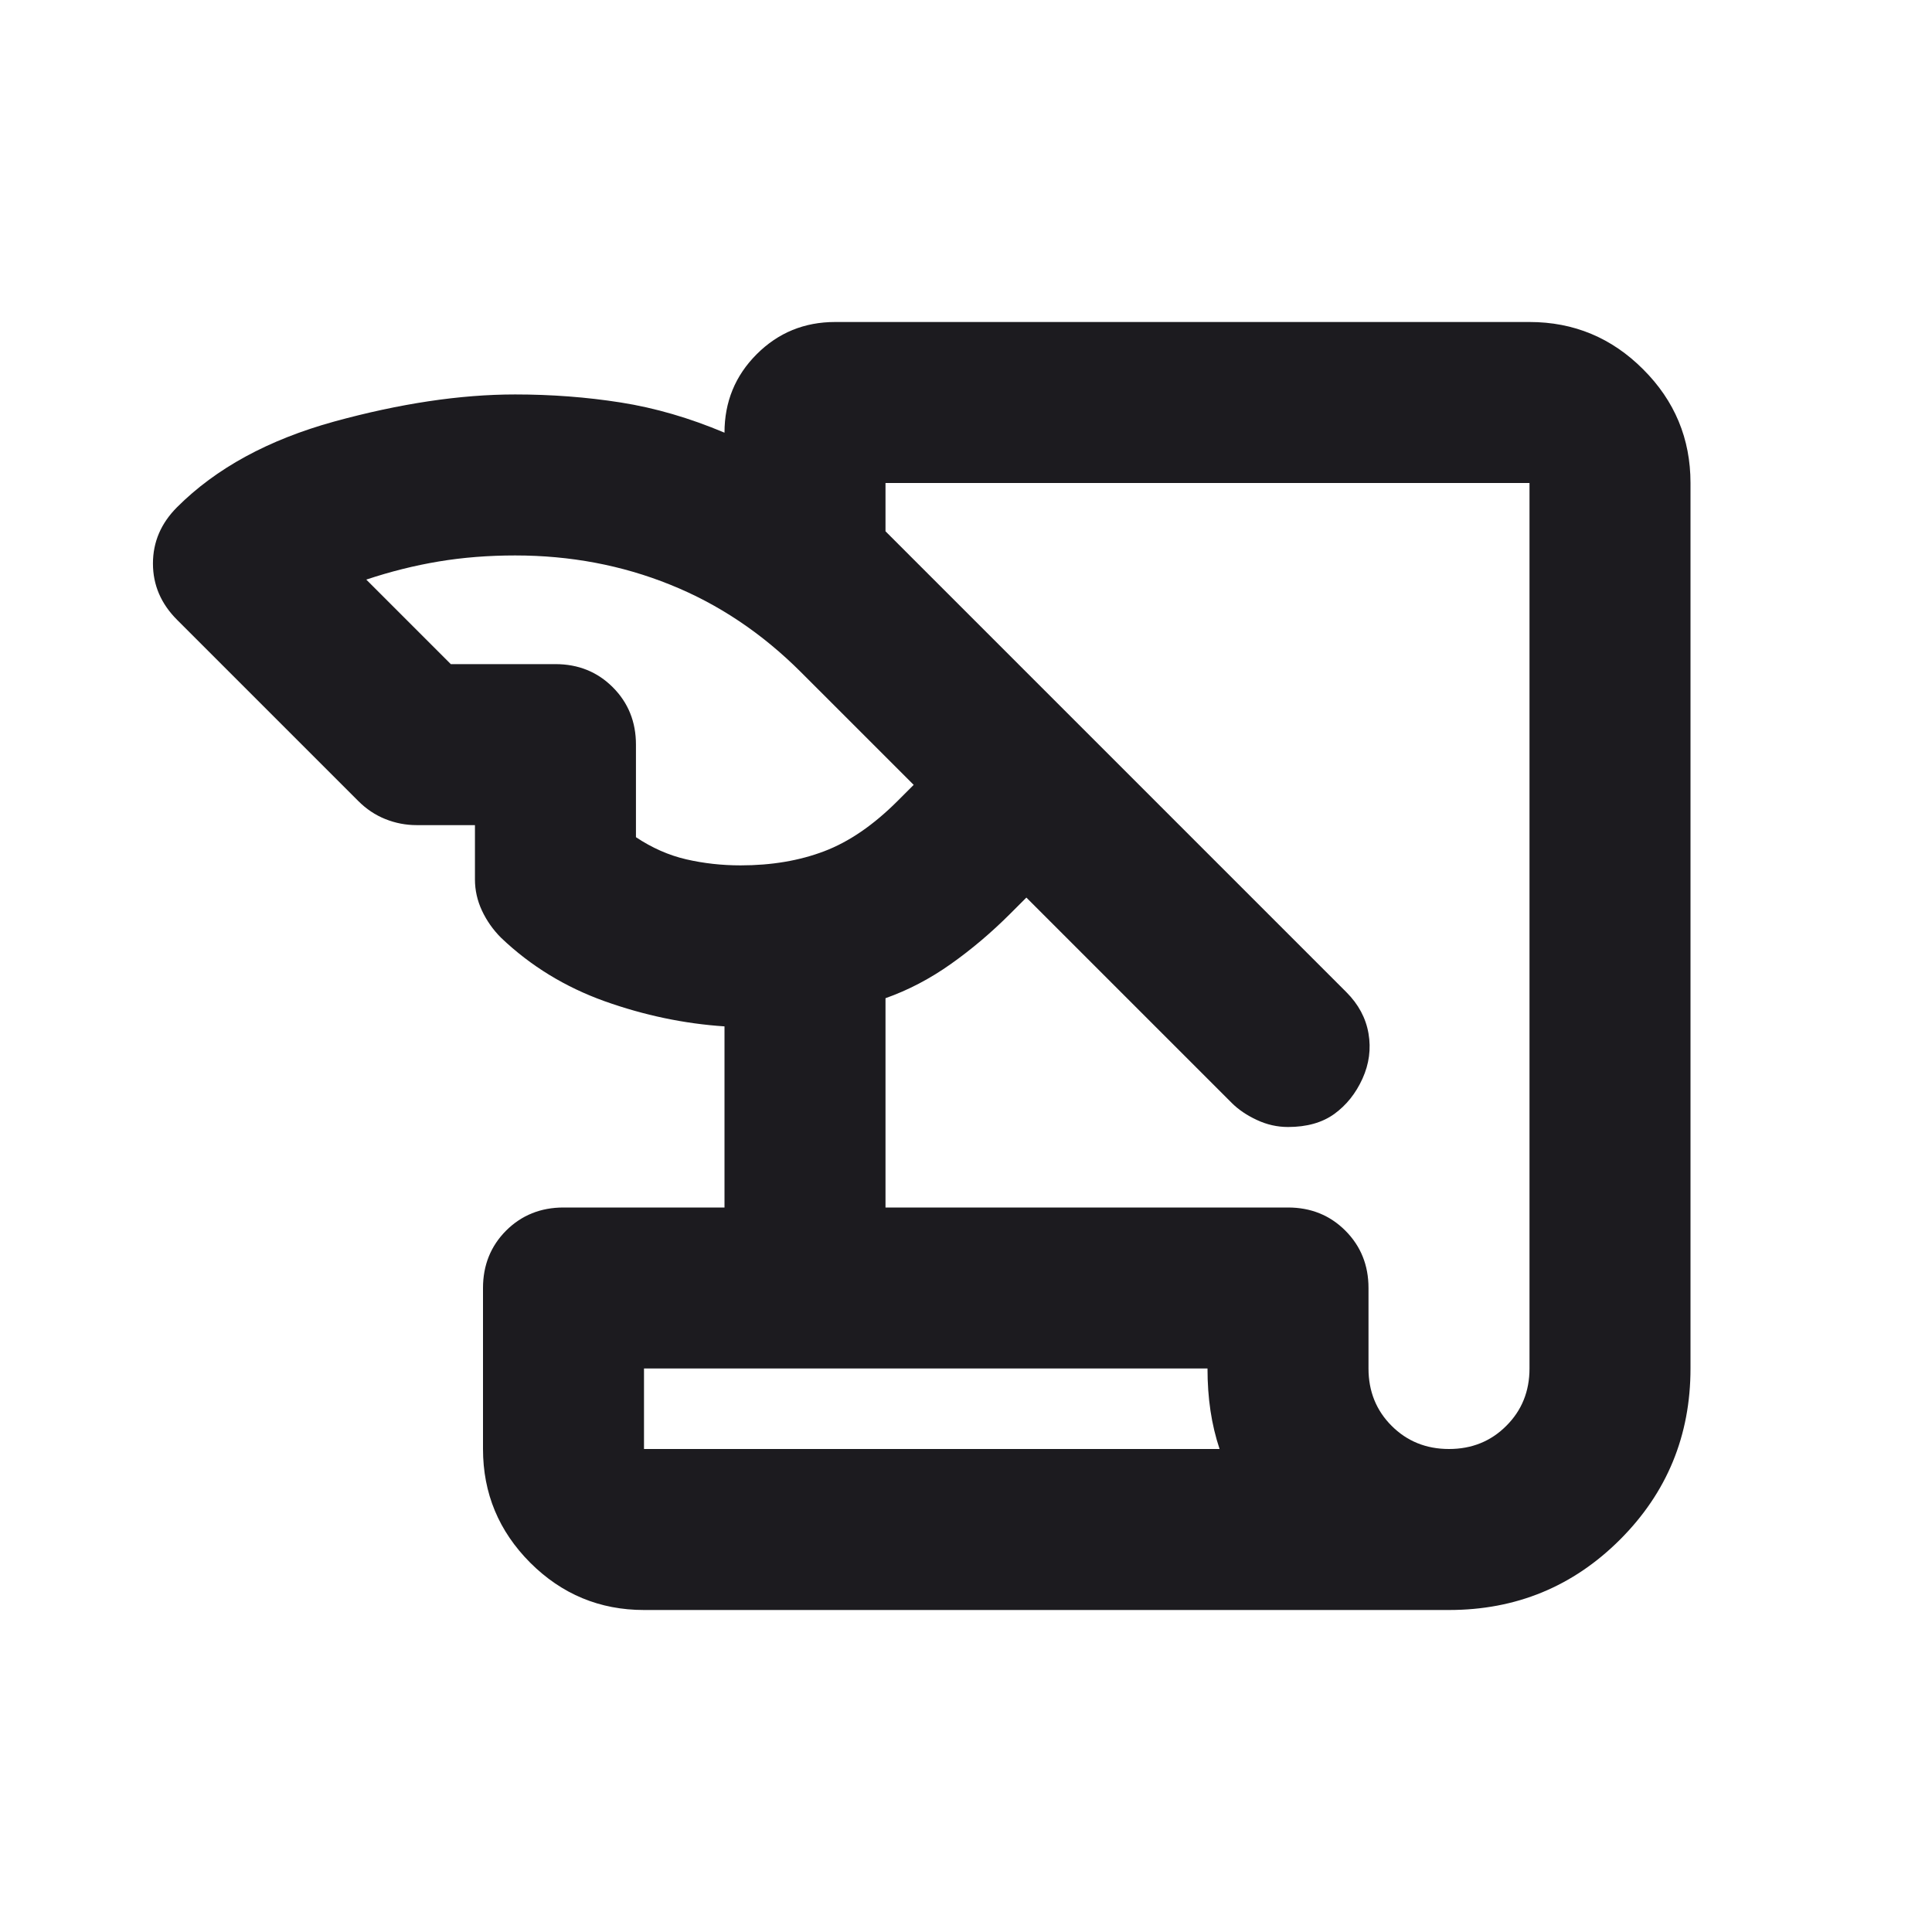
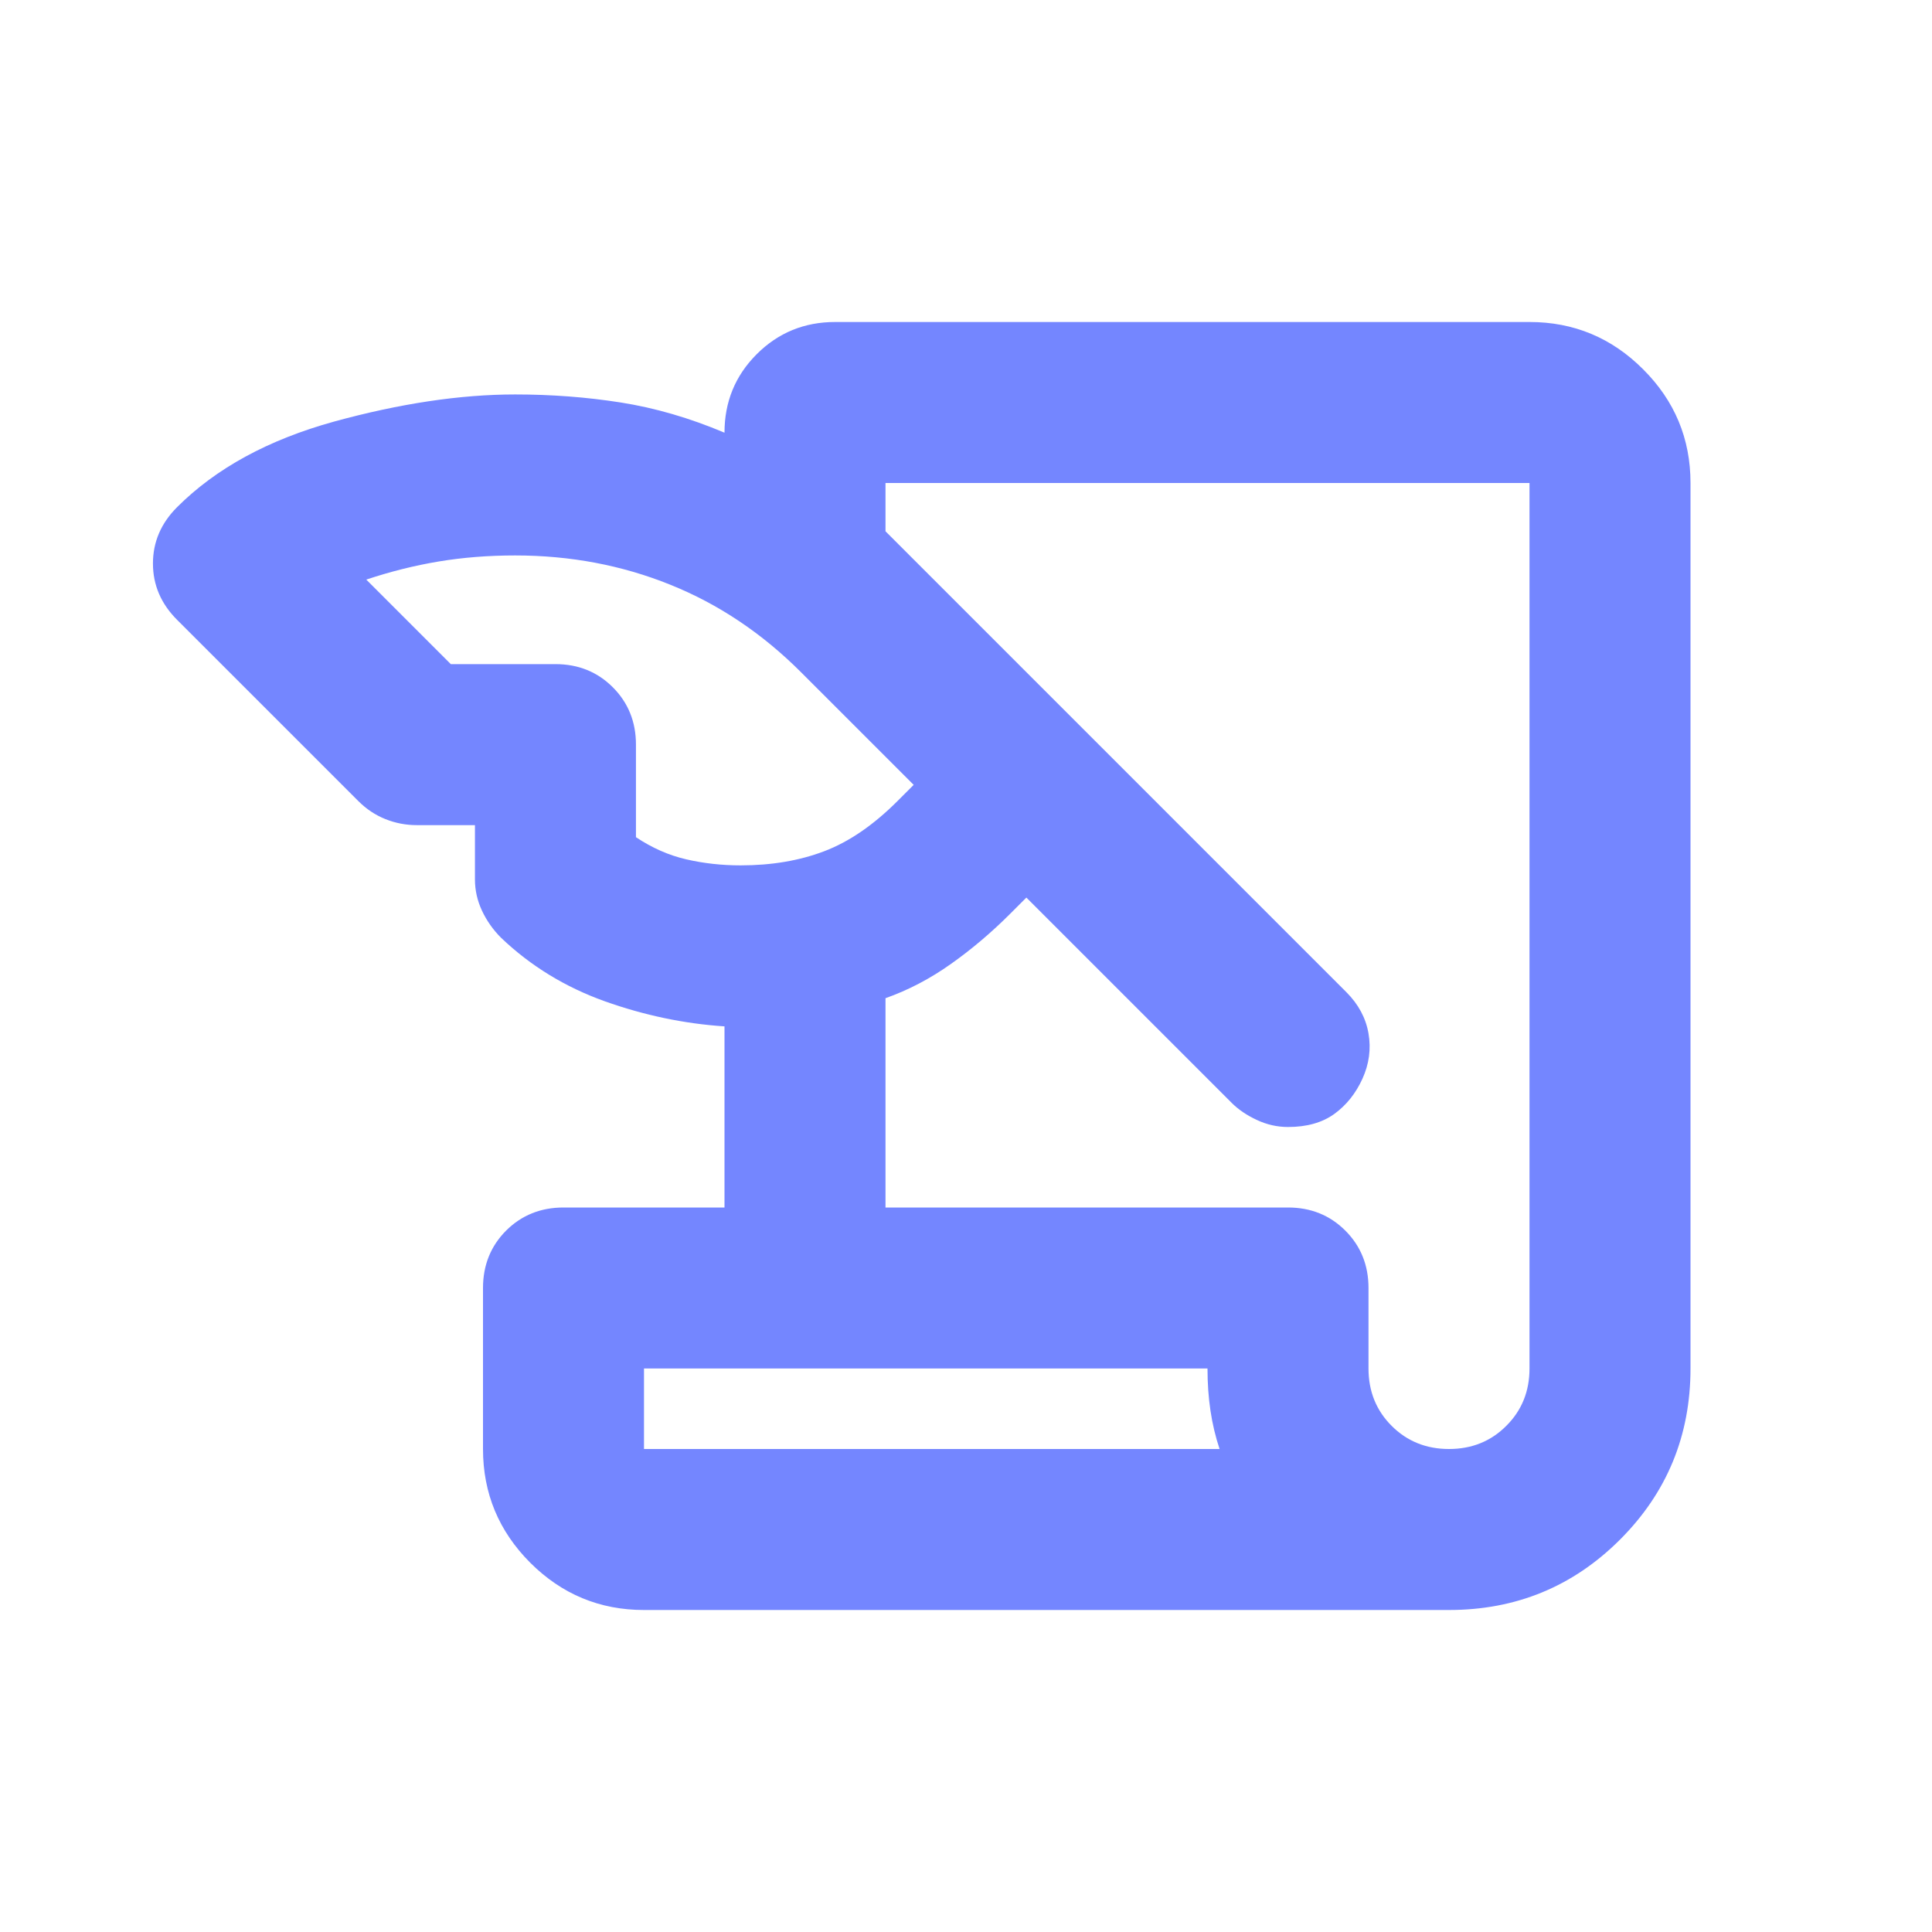
<svg xmlns="http://www.w3.org/2000/svg" width="24" height="24" viewBox="0 0 24 24" fill="none">
  <mask id="mask0_209_13362" style="mask-type:alpha" maskUnits="userSpaceOnUse" x="0" y="0" width="24" height="24">
    <rect width="24" height="24" fill="#D9D9D9" />
  </mask>
  <g mask="url(#mask0_209_13362)">
-     <path d="M8 20C7.45 20 6.979 19.804 6.587 19.413C6.196 19.021 6 18.55 6 18V16C6 15.717 6.096 15.479 6.287 15.287C6.479 15.096 6.717 15 7 15H9V12.75C8.5 12.717 8.004 12.613 7.512 12.438C7.021 12.262 6.592 12 6.225 11.65C6.125 11.55 6.046 11.438 5.987 11.312C5.929 11.188 5.9 11.058 5.9 10.925V10.25H5.175C5.042 10.25 4.912 10.225 4.787 10.175C4.662 10.125 4.55 10.05 4.45 9.95L2.2 7.7C2 7.5 1.9 7.267 1.9 7C1.9 6.733 2 6.5 2.2 6.3C2.683 5.817 3.333 5.463 4.15 5.237C4.967 5.013 5.717 4.9 6.4 4.9C6.85 4.9 7.287 4.933 7.712 5C8.137 5.067 8.567 5.192 9 5.375C9 4.992 9.133 4.667 9.4 4.4C9.667 4.133 9.992 4 10.375 4H19C19.55 4 20.021 4.196 20.412 4.588C20.804 4.979 21 5.45 21 6V17C21 17.833 20.708 18.542 20.125 19.125C19.542 19.708 18.833 20 18 20H8ZM11 15H16C16.283 15 16.521 15.096 16.712 15.287C16.904 15.479 17 15.717 17 16V17C17 17.283 17.096 17.521 17.287 17.712C17.479 17.904 17.717 18 18 18C18.283 18 18.521 17.904 18.712 17.712C18.904 17.521 19 17.283 19 17V6H11V6.6L16.725 12.325C16.875 12.475 16.967 12.646 17 12.838C17.033 13.029 17.008 13.217 16.925 13.4C16.842 13.583 16.725 13.729 16.575 13.838C16.425 13.946 16.233 14 16 14C15.867 14 15.737 13.971 15.612 13.912C15.487 13.854 15.383 13.783 15.3 13.7L12.75 11.15L12.55 11.35C12.317 11.583 12.071 11.792 11.812 11.975C11.554 12.158 11.283 12.3 11 12.4V15ZM5.6 8.25H6.9C7.183 8.25 7.421 8.346 7.612 8.537C7.804 8.729 7.9 8.967 7.9 9.25V10.4C8.1 10.533 8.308 10.625 8.525 10.675C8.742 10.725 8.967 10.75 9.2 10.75C9.583 10.75 9.929 10.692 10.237 10.575C10.546 10.458 10.85 10.25 11.15 9.95L11.35 9.75L9.95 8.35C9.467 7.867 8.925 7.504 8.325 7.263C7.725 7.021 7.083 6.9 6.4 6.9C6.067 6.9 5.75 6.925 5.45 6.975C5.15 7.025 4.85 7.1 4.55 7.2L5.6 8.25ZM15 17H8V18H15.15C15.1 17.85 15.062 17.692 15.037 17.525C15.012 17.358 15 17.183 15 17Z" fill="#1C1B1F" />
+     <path d="M8 20C7.45 20 6.979 19.804 6.587 19.413C6.196 19.021 6 18.55 6 18V16C6 15.717 6.096 15.479 6.287 15.287C6.479 15.096 6.717 15 7 15H9V12.75C8.5 12.717 8.004 12.613 7.512 12.438C7.021 12.262 6.592 12 6.225 11.65C6.125 11.55 6.046 11.438 5.987 11.312C5.929 11.188 5.9 11.058 5.9 10.925V10.25H5.175C5.042 10.25 4.912 10.225 4.787 10.175C4.662 10.125 4.55 10.05 4.45 9.95L2.2 7.7C2 7.5 1.9 7.267 1.9 7C1.9 6.733 2 6.5 2.2 6.3C2.683 5.817 3.333 5.463 4.15 5.237C4.967 5.013 5.717 4.9 6.4 4.9C6.85 4.9 7.287 4.933 7.712 5C8.137 5.067 8.567 5.192 9 5.375C9 4.992 9.133 4.667 9.4 4.4C9.667 4.133 9.992 4 10.375 4H19C19.55 4 20.021 4.196 20.412 4.588C20.804 4.979 21 5.45 21 6V17C21 17.833 20.708 18.542 20.125 19.125C19.542 19.708 18.833 20 18 20H8ZM11 15H16C16.283 15 16.521 15.096 16.712 15.287C16.904 15.479 17 15.717 17 16V17C17 17.283 17.096 17.521 17.287 17.712C17.479 17.904 17.717 18 18 18C18.283 18 18.521 17.904 18.712 17.712C18.904 17.521 19 17.283 19 17V6H11V6.6L16.725 12.325C16.875 12.475 16.967 12.646 17 12.838C17.033 13.029 17.008 13.217 16.925 13.4C16.842 13.583 16.725 13.729 16.575 13.838C16.425 13.946 16.233 14 16 14C15.867 14 15.737 13.971 15.612 13.912C15.487 13.854 15.383 13.783 15.3 13.7L12.75 11.15L12.55 11.35C12.317 11.583 12.071 11.792 11.812 11.975C11.554 12.158 11.283 12.3 11 12.4V15ZM5.6 8.25H6.9C7.183 8.25 7.421 8.346 7.612 8.537C7.804 8.729 7.9 8.967 7.9 9.25V10.4C8.1 10.533 8.308 10.625 8.525 10.675C8.742 10.725 8.967 10.75 9.2 10.75C9.583 10.75 9.929 10.692 10.237 10.575C10.546 10.458 10.85 10.25 11.15 9.95L11.35 9.75L9.95 8.35C9.467 7.867 8.925 7.504 8.325 7.263C7.725 7.021 7.083 6.9 6.4 6.9C6.067 6.9 5.75 6.925 5.45 6.975C5.15 7.025 4.85 7.1 4.55 7.2L5.6 8.25ZM15 17H8V18H15.15C15.1 17.85 15.062 17.692 15.037 17.525C15.012 17.358 15 17.183 15 17Z" fill="#7486FF" />
  </g>
</svg>
